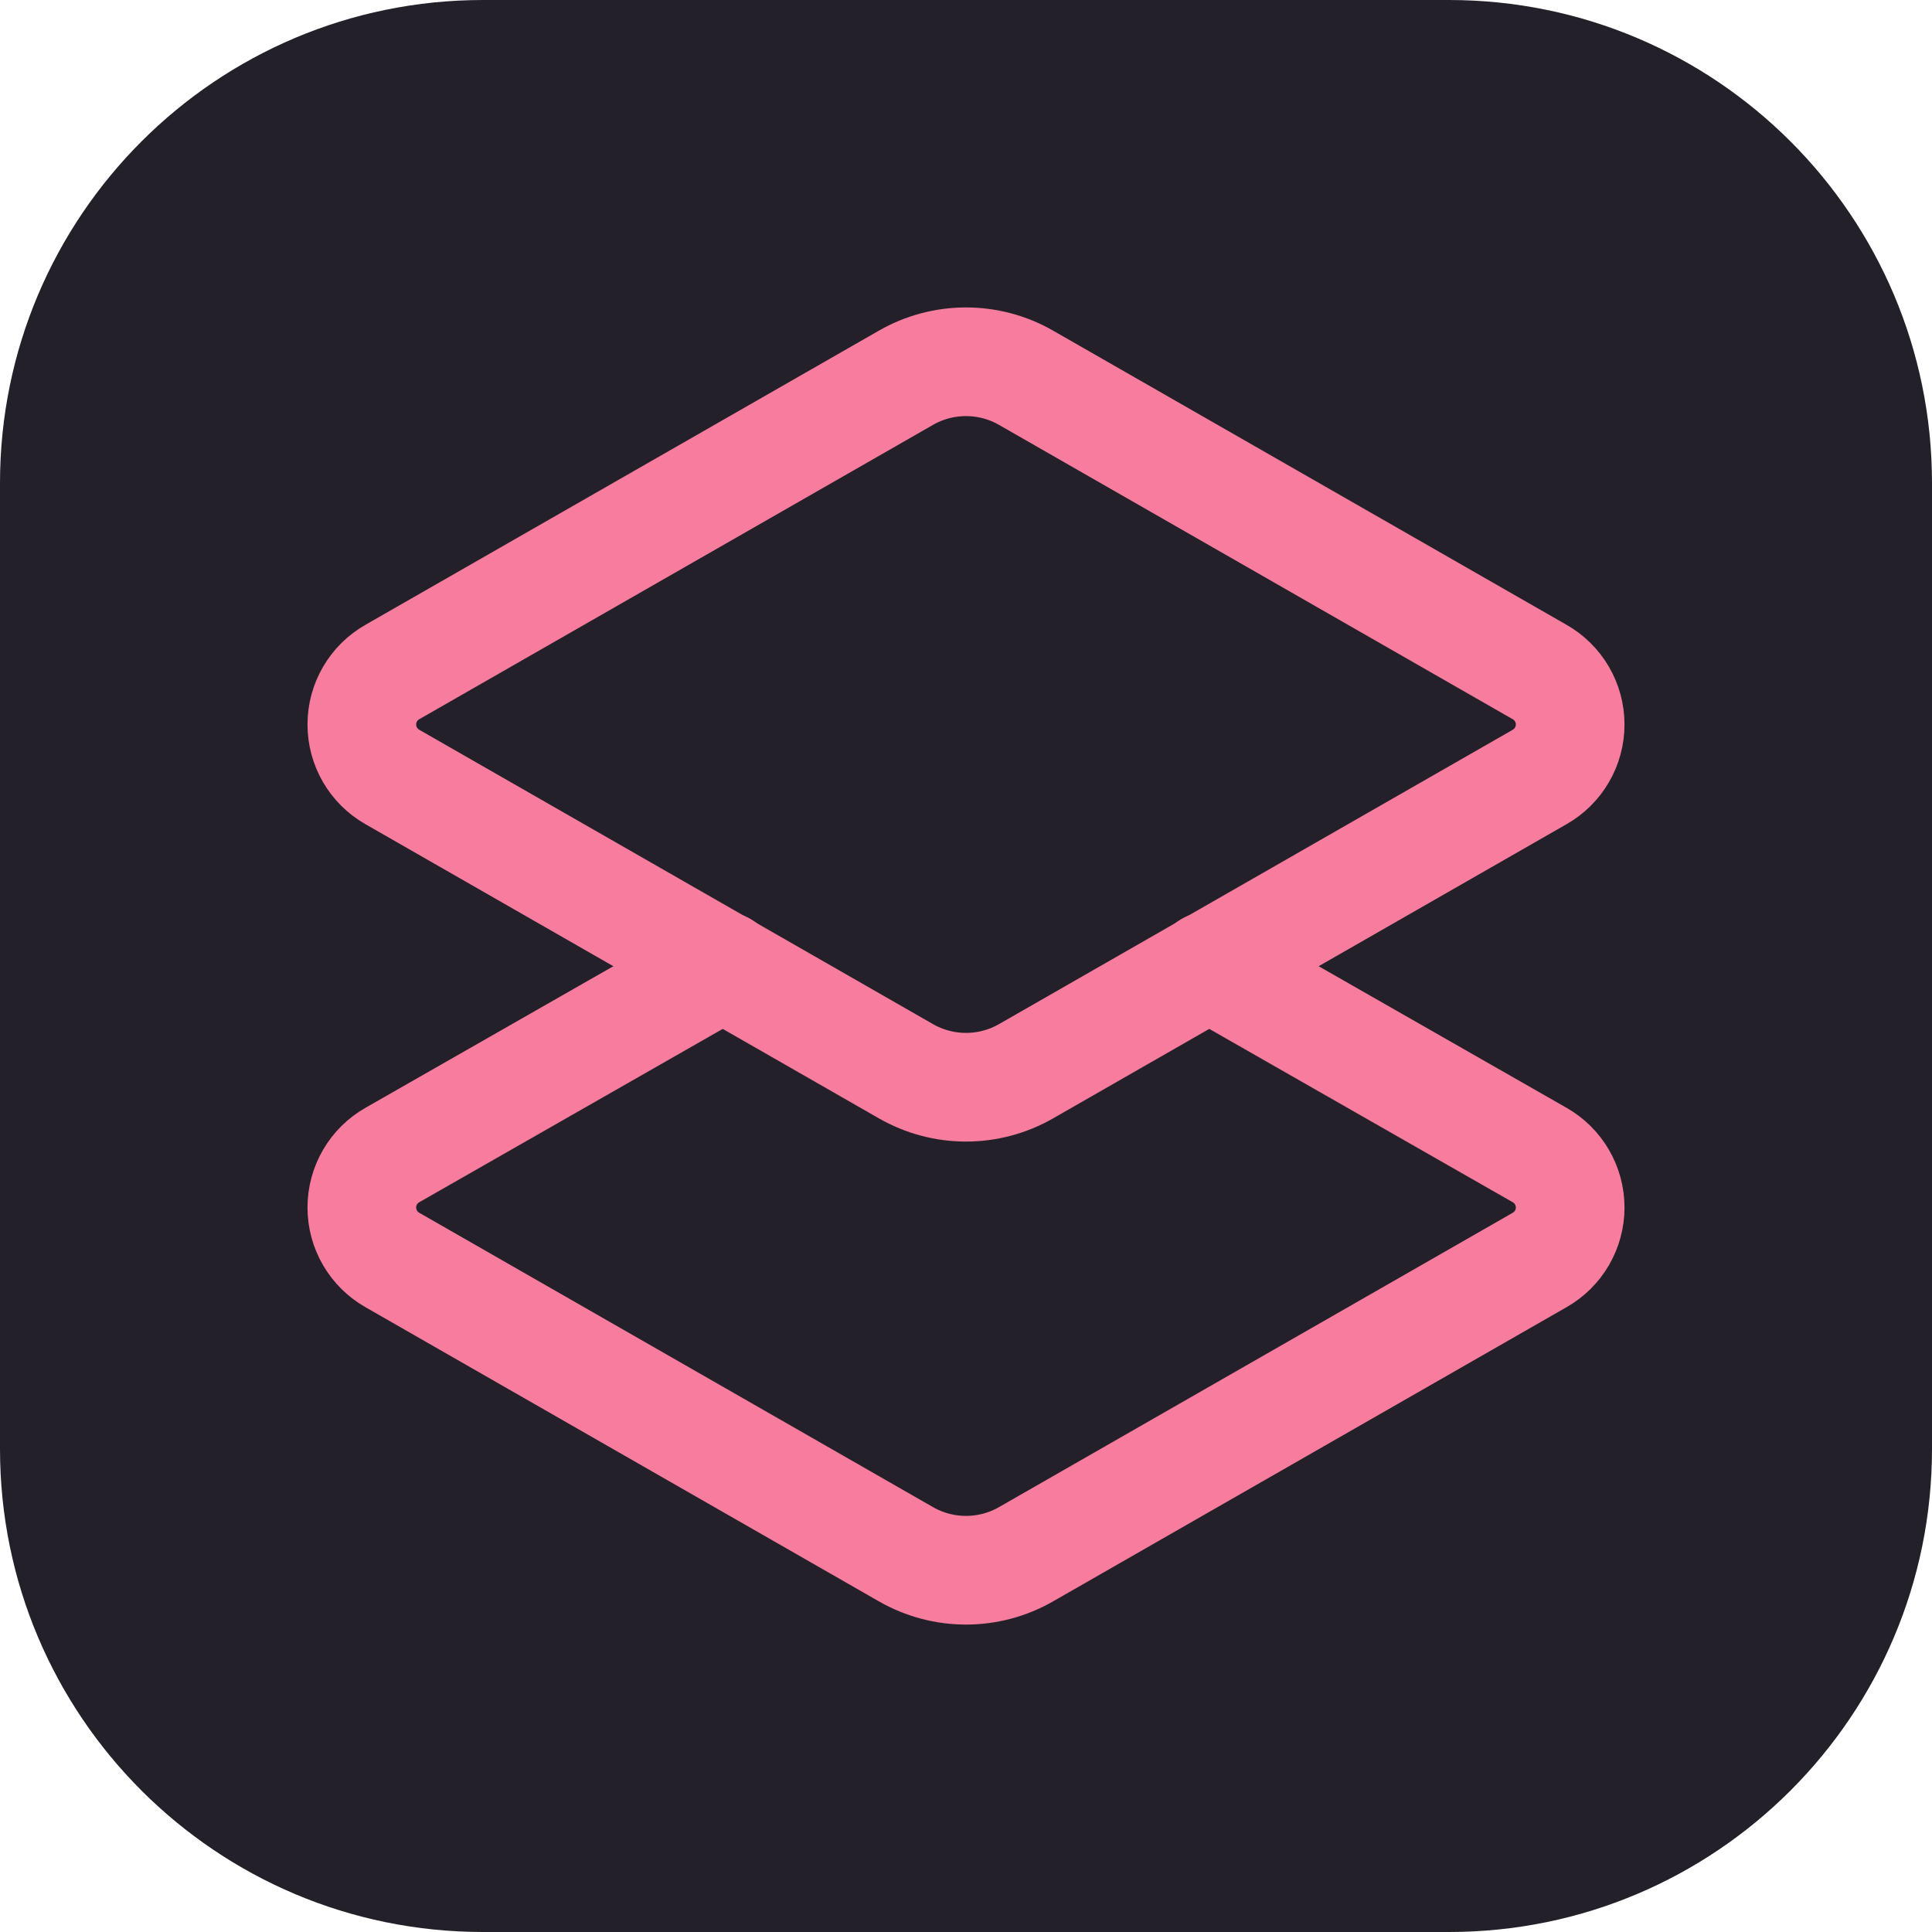
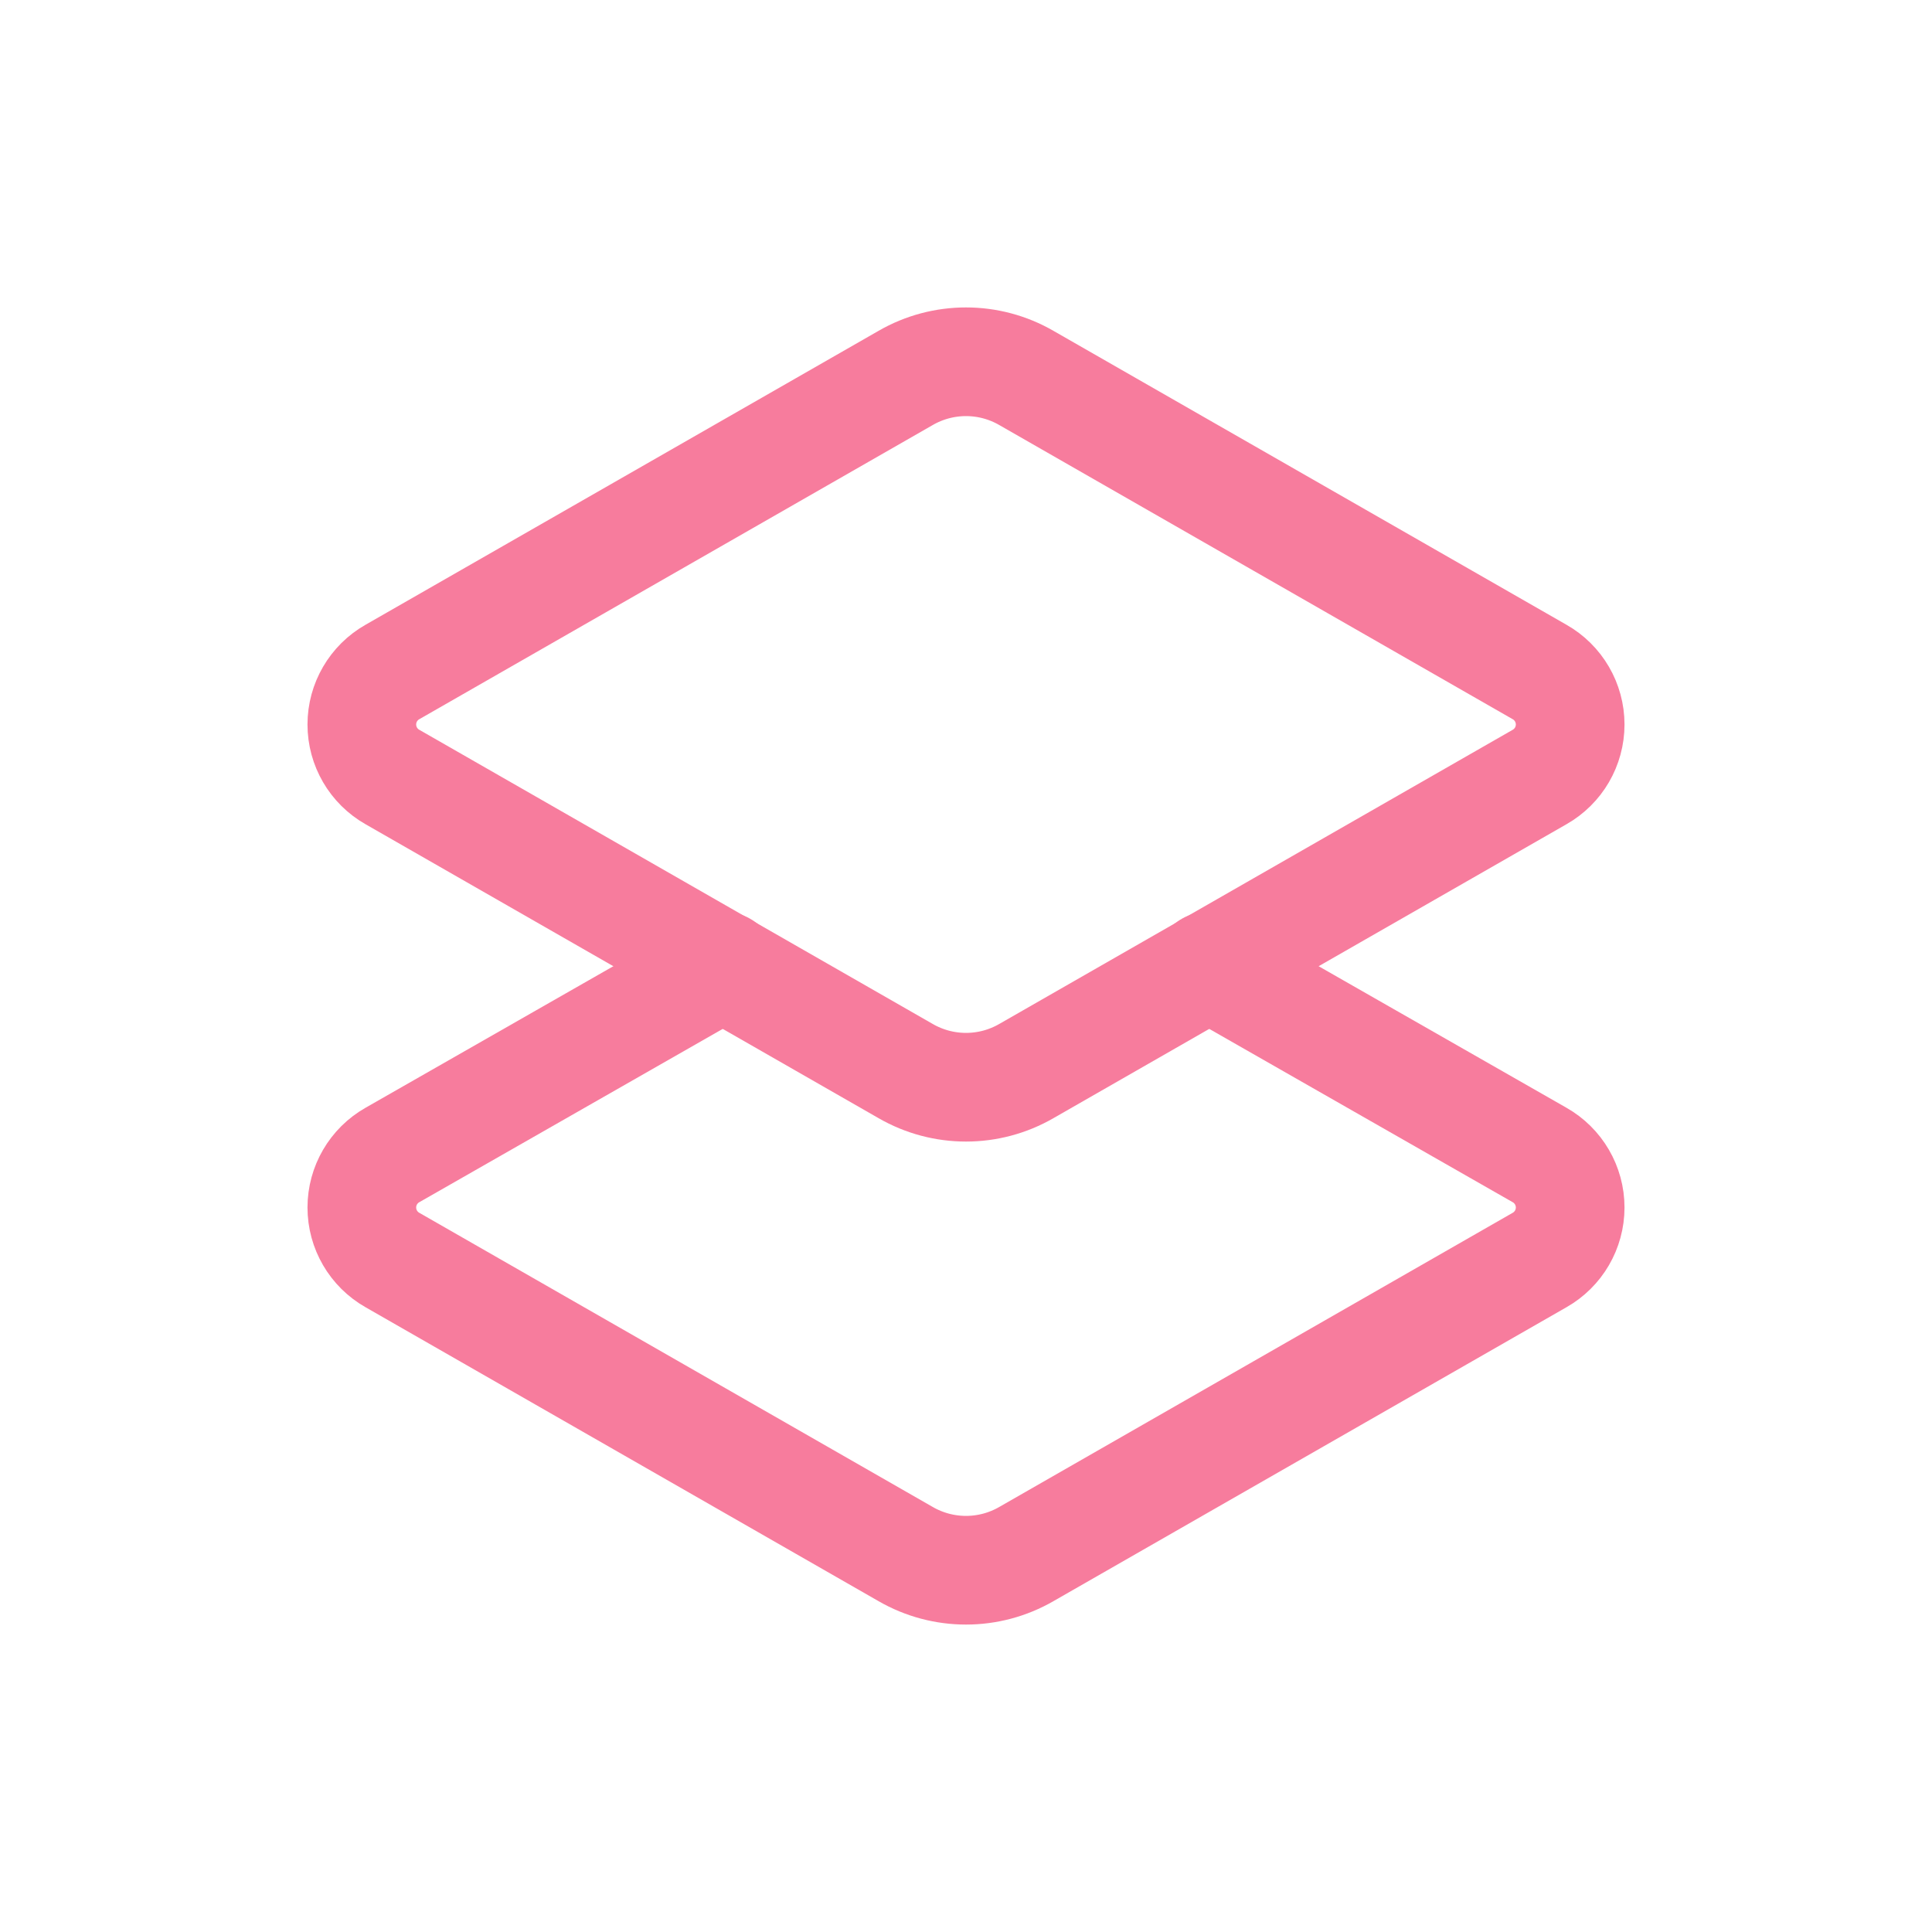
<svg xmlns="http://www.w3.org/2000/svg" viewBox="0 0 32 32">
-   <rect width="32" height="32" rx="8" fill="#242029" />
  <g transform="translate(4 4)" fill="none" stroke="#f77c9d" stroke-width="1.8" stroke-linecap="round" stroke-linejoin="round">
    <path d="m16.02 12 5.48 3.13a1 1 0 0 1 0 1.74L13 21.74a2 2 0 0 1-2 0l-8.5-4.87a1 1 0 0 1 0-1.74L7.98 12" />
    <path d="M13 13.74a2 2 0 0 1-2 0L2.5 8.87a1 1 0 0 1 0-1.74L11 2.26a2 2 0 0 1 2 0l8.5 4.87a1 1 0 0 1 0 1.74Z" />
  </g>
</svg>
